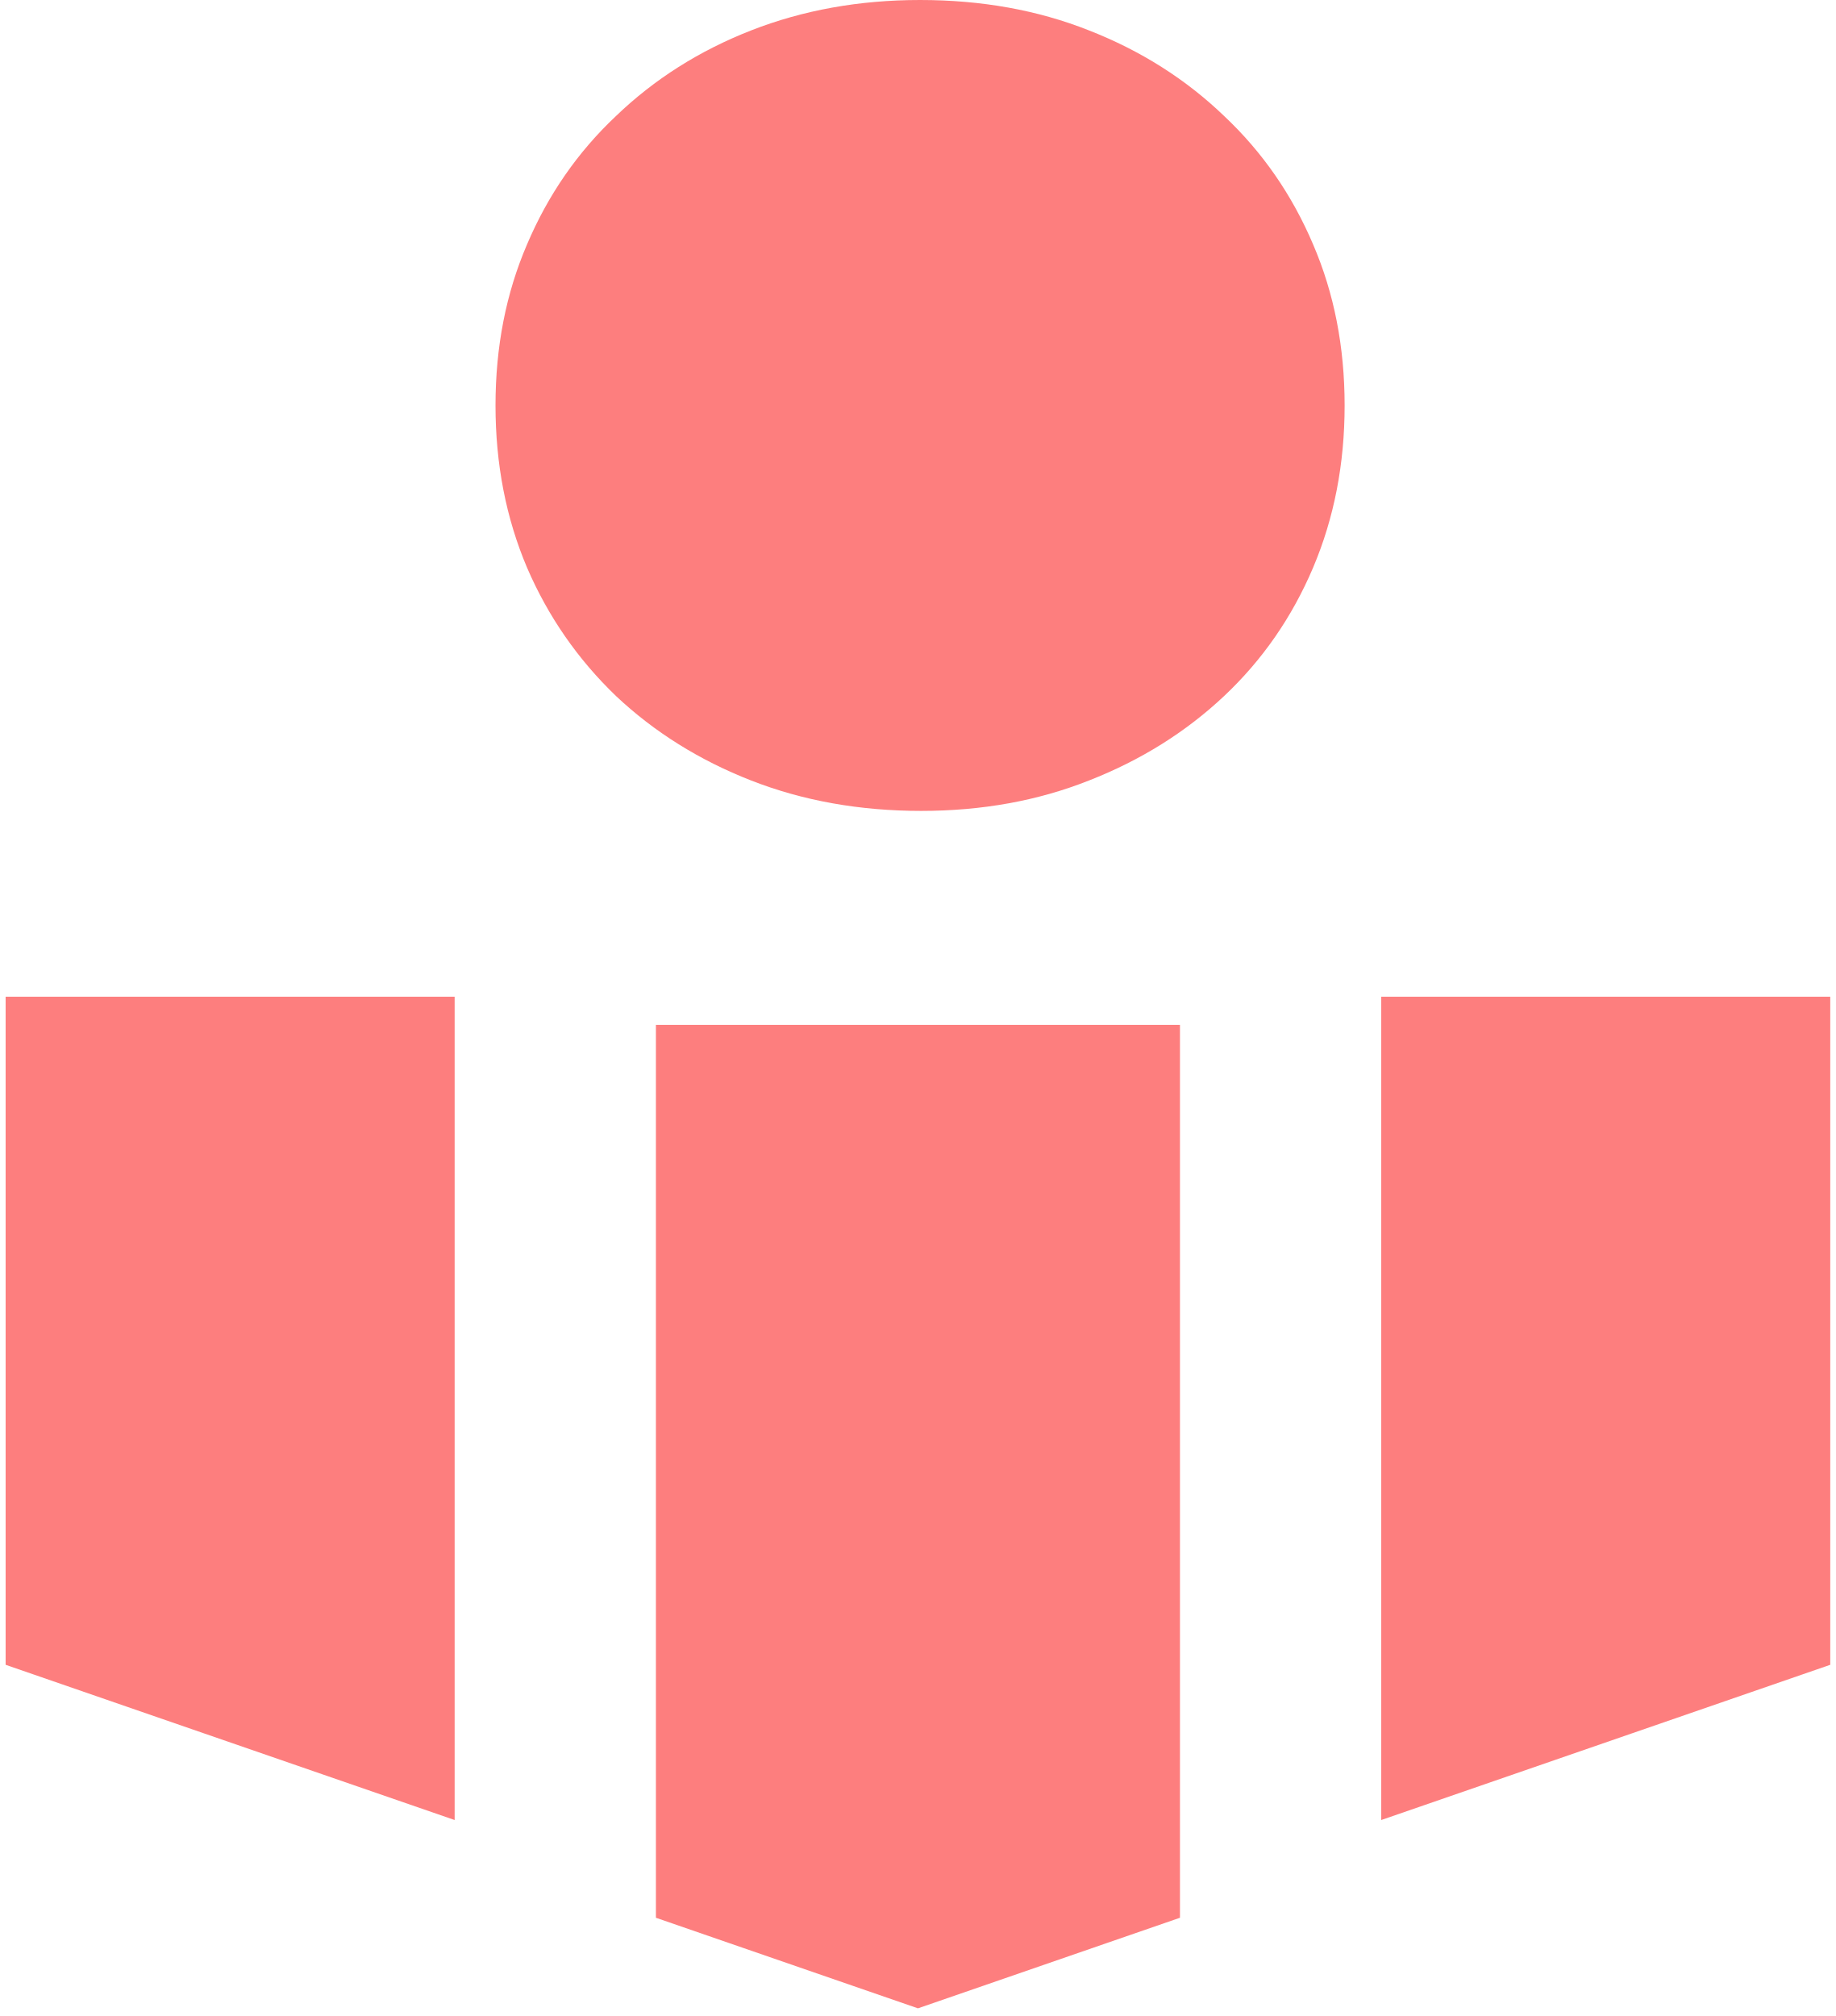
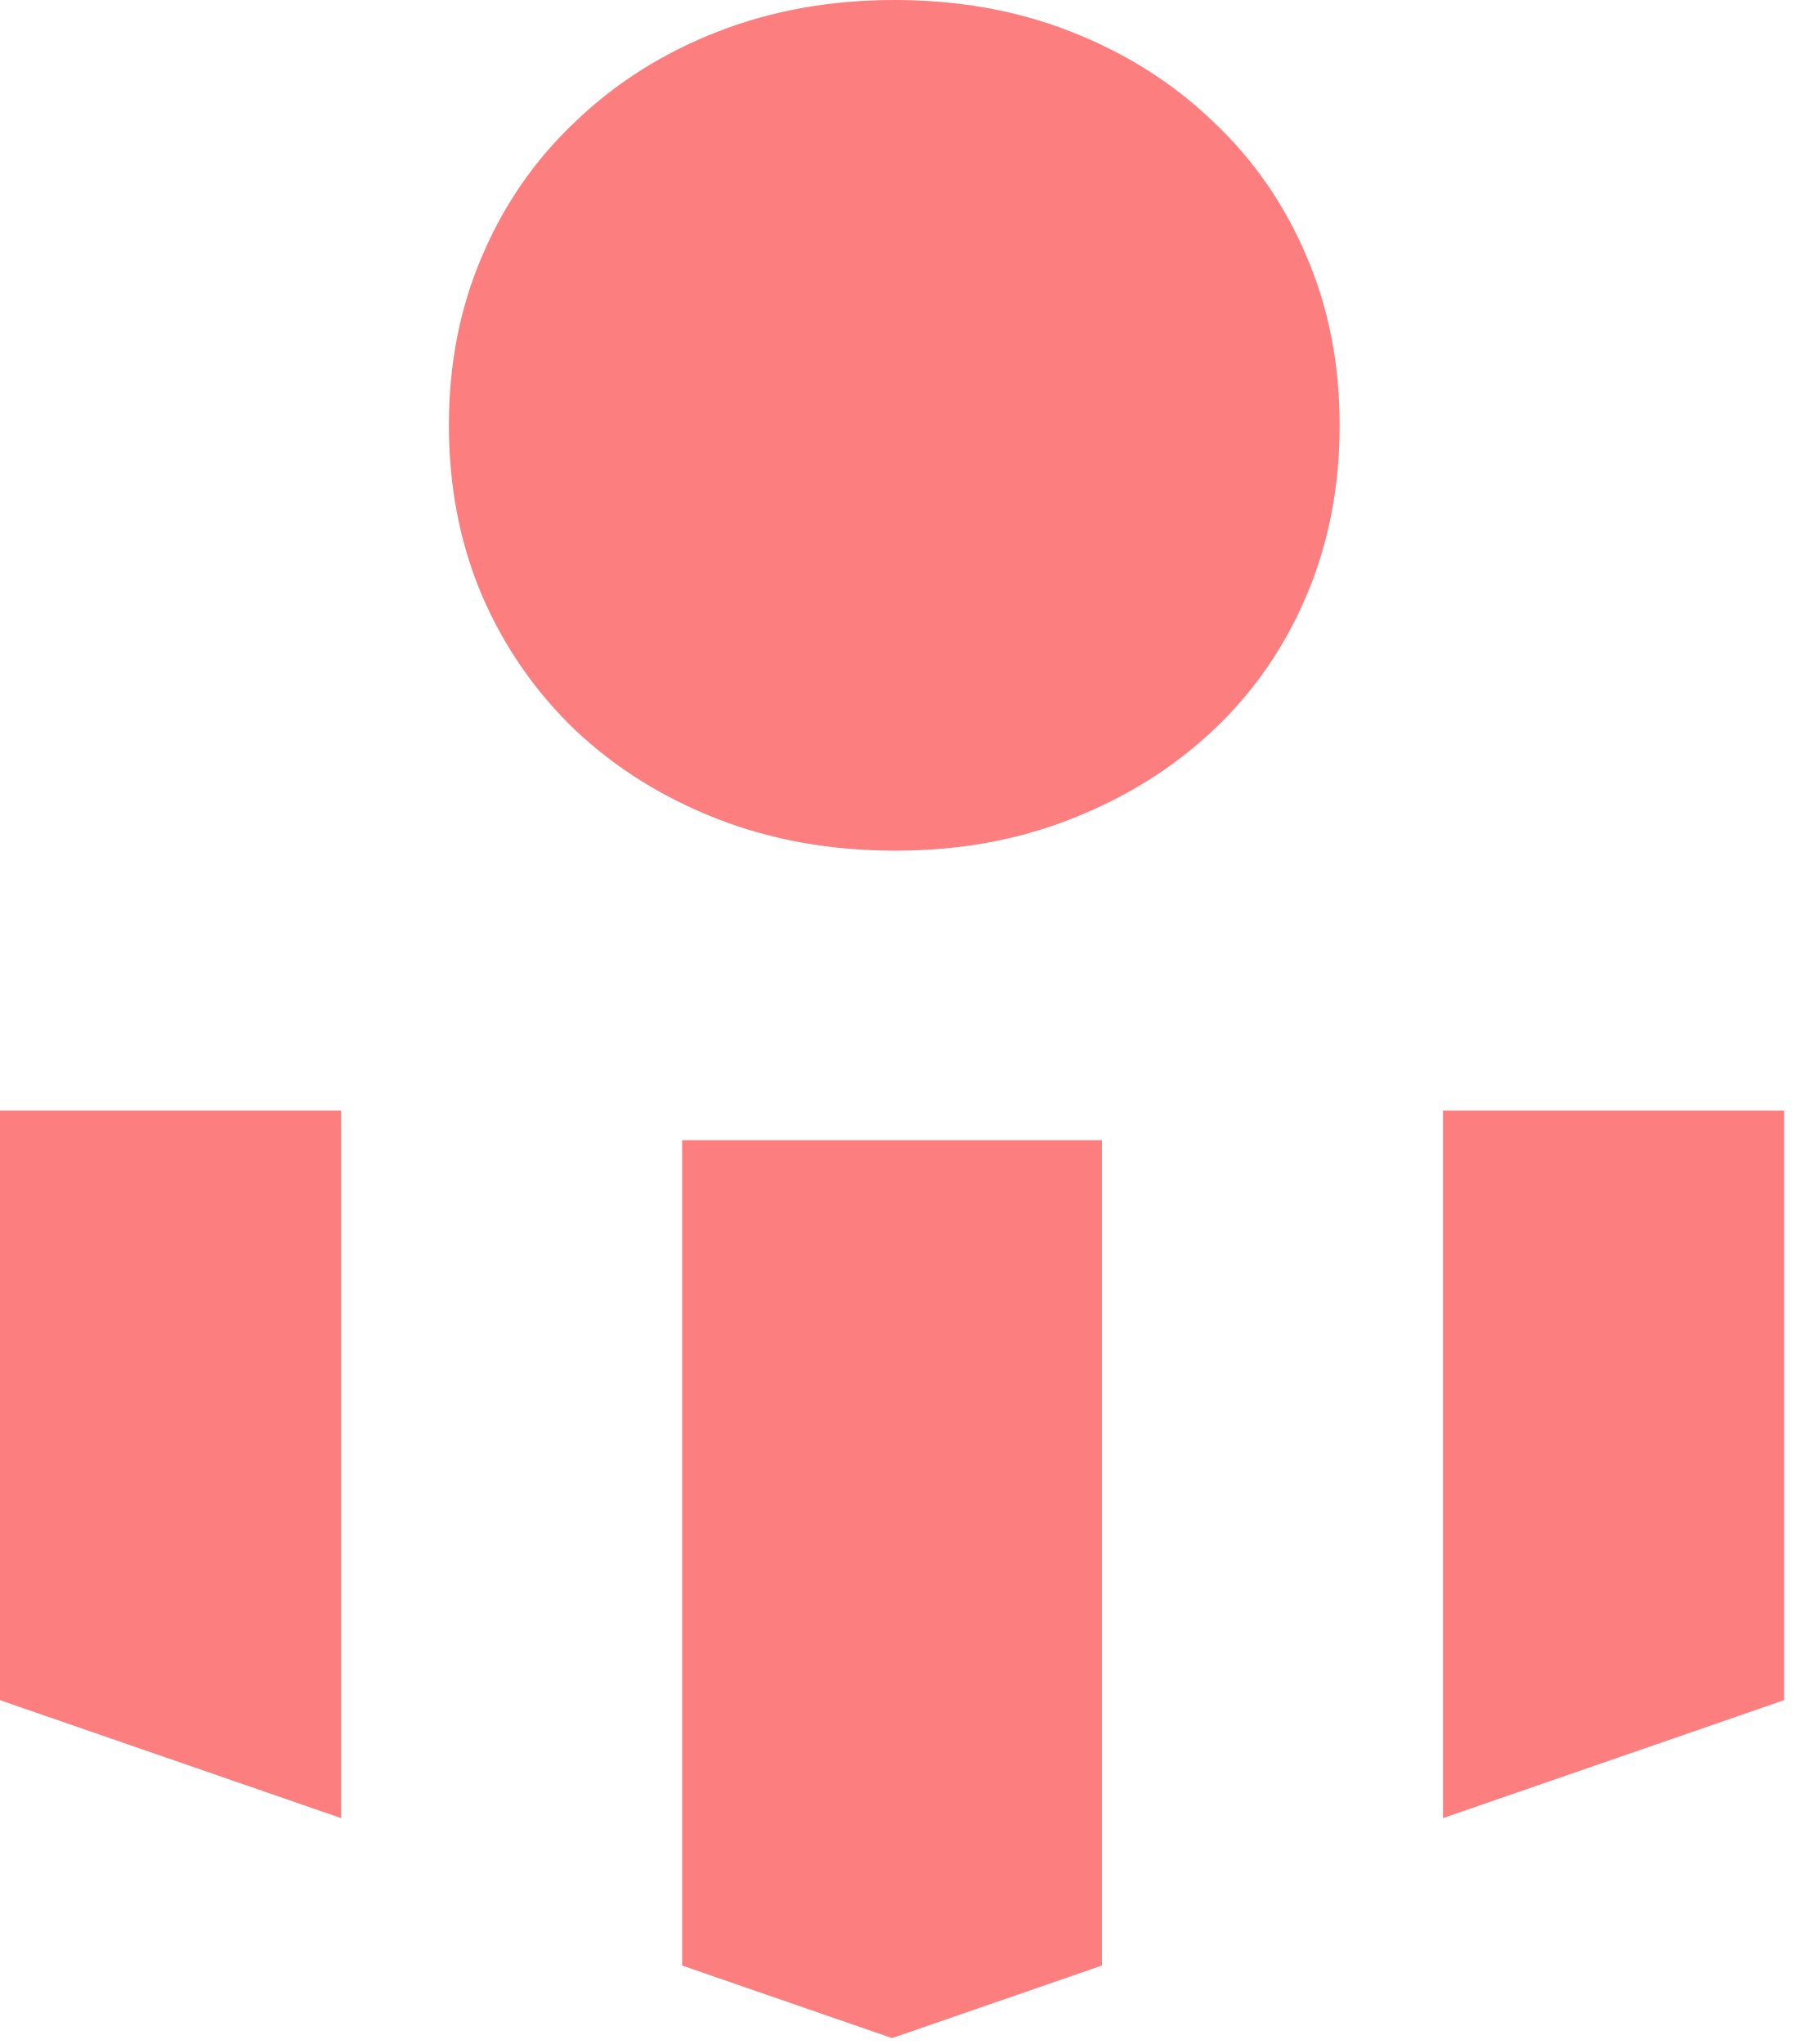
- <svg xmlns="http://www.w3.org/2000/svg" width="163" height="179" viewBox="0 0 163 179" fill="none">
-   <path d="M81.8 72C76.333 72 71.3 71.1 66.7 69.3C62.1 67.5 58.1 65 54.7 61.8C51.3 58.533 48.667 54.733 46.8 50.4C44.933 46 44 41.2 44 36C44 30.8 44.933 26.033 46.8 21.7C48.667 17.3 51.3 13.5 54.7 10.3C58.1 7.033 62.1 4.5 66.7 2.7C71.3 0.9 76.3 0 81.7 0C87.167 0 92.167 0.9 96.7 2.7C101.3 4.5 105.3 7.033 108.7 10.3C112.1 13.5 114.733 17.3 116.6 21.7C118.467 26.033 119.4 30.8 119.4 36C119.4 41.2 118.467 46 116.6 50.4C114.733 54.8 112.1 58.6 108.7 61.8C105.3 65 101.3 67.5 96.7 69.3C92.167 71.1 87.2 72 81.8 72Z" fill="#FD7E7E" />
-   <path d="M34.872 153.879L6 143.899V94H34.872V153.879Z" fill="#FD7E7E" />
-   <path d="M128.151 94H157.023V143.899L128.151 153.879V94Z" fill="#FD7E7E" />
-   <path d="M63.744 166.359L81.512 172.5L99.279 166.359V96.5H63.744V166.359Z" fill="#FD7E7E" />
-   <path d="M34.872 153.879L6 143.899V94H34.872V153.879Z" stroke="#FD7E7E" stroke-width="11" />
-   <path d="M128.151 94H157.023V143.899L128.151 153.879V94Z" stroke="#FD7E7E" stroke-width="11" />
-   <path d="M63.744 166.359L81.512 172.5L99.279 166.359V96.5H63.744V166.359Z" stroke="#FD7E7E" stroke-width="11" />
+ <svg xmlns="http://www.w3.org/2000/svg" width="152" height="173" viewBox="0 0 152 173" fill="none">
+   <path d="M75.8 72C70.333 72 65.3 71.1 60.7 69.3C56.1 67.5 52.1 65 48.7 61.8C45.3 58.533 42.667 54.733 40.8 50.4C38.933 46 38 41.2 38 36C38 30.8 38.933 26.033 40.8 21.7C42.667 17.3 45.3 13.5 48.7 10.3C52.1 7.033 56.1 4.5 60.7 2.7C65.3 0.9 70.3 0 75.7 0C81.167 0 86.167 0.9 90.7 2.7C95.3 4.5 99.3 7.033 102.7 10.3C106.1 13.5 108.733 17.3 110.6 21.7C112.467 26.033 113.4 30.8 113.4 36C113.4 41.2 112.467 46 110.6 50.4C108.733 54.8 106.1 58.6 102.7 61.8C99.3 65 95.3 67.5 90.7 69.3C86.167 71.1 81.2 72 75.8 72Z" fill="#FD7E7E" />
+   <path d="M28.872 153.879L0 143.899V94H28.872V153.879Z" fill="#FD7E7E" />
+   <path d="M122.151 94H151.023V143.899L122.151 153.879V94Z" fill="#FD7E7E" />
+   <path d="M57.744 166.359L75.512 172.5L93.279 166.359V96.5H57.744V166.359Z" fill="#FD7E7E" />
</svg>
